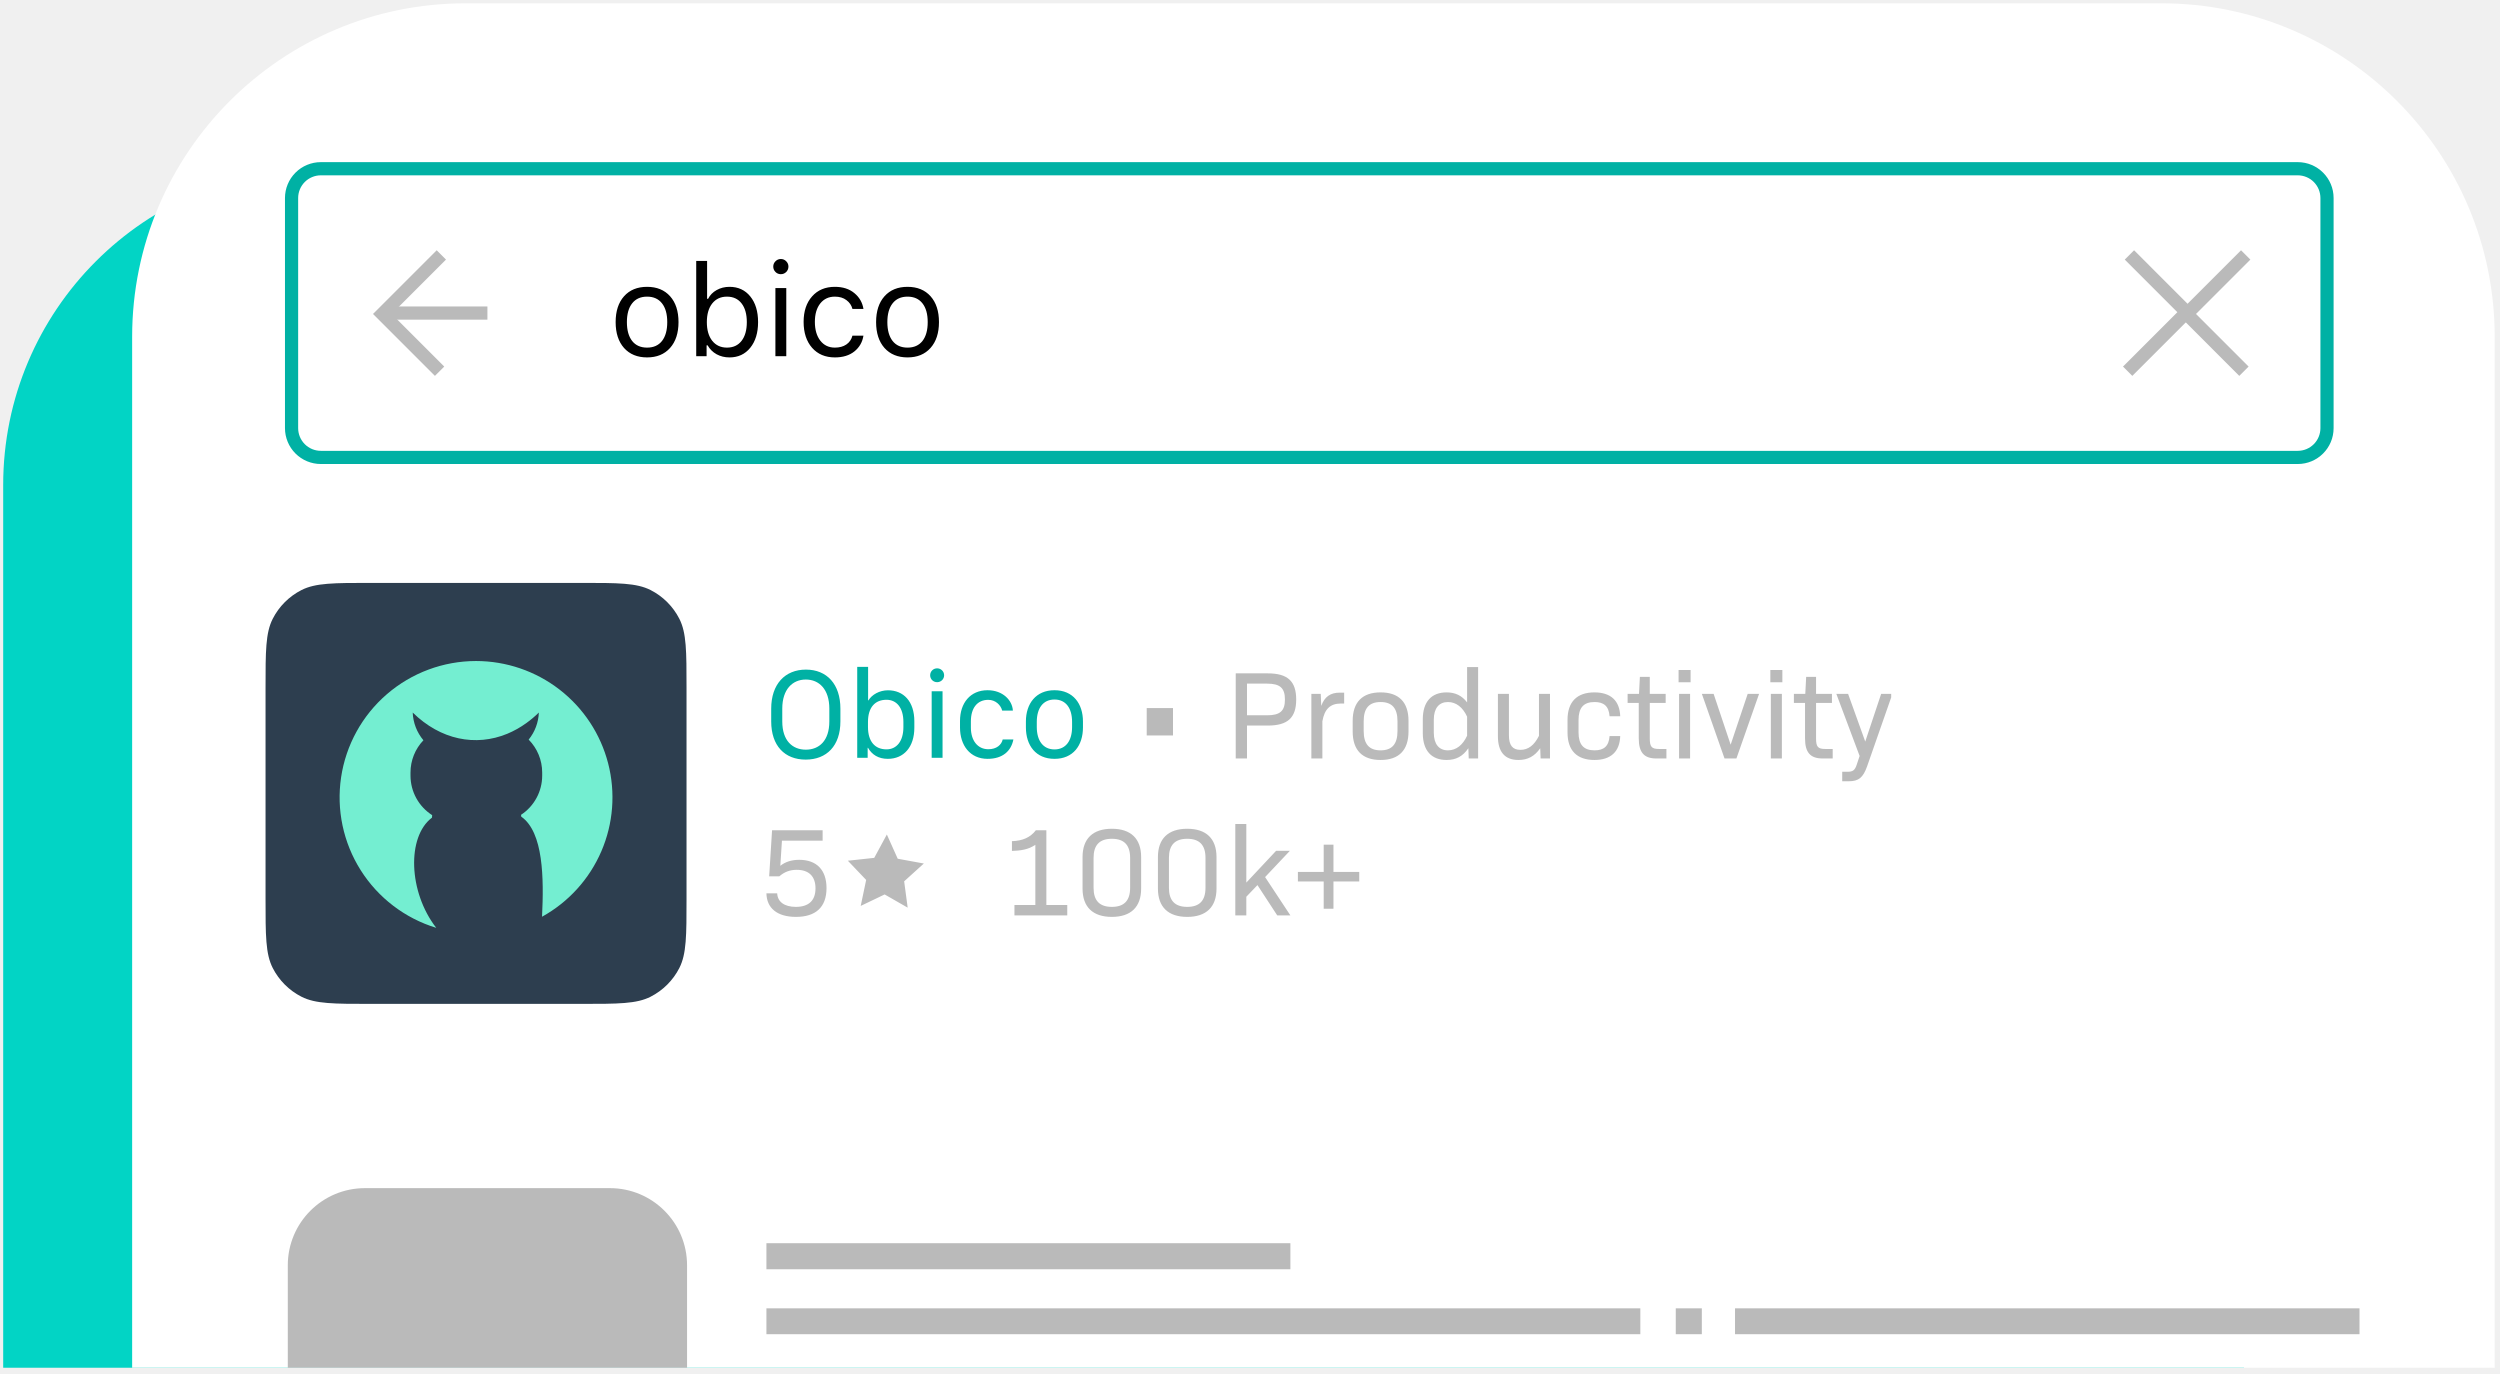
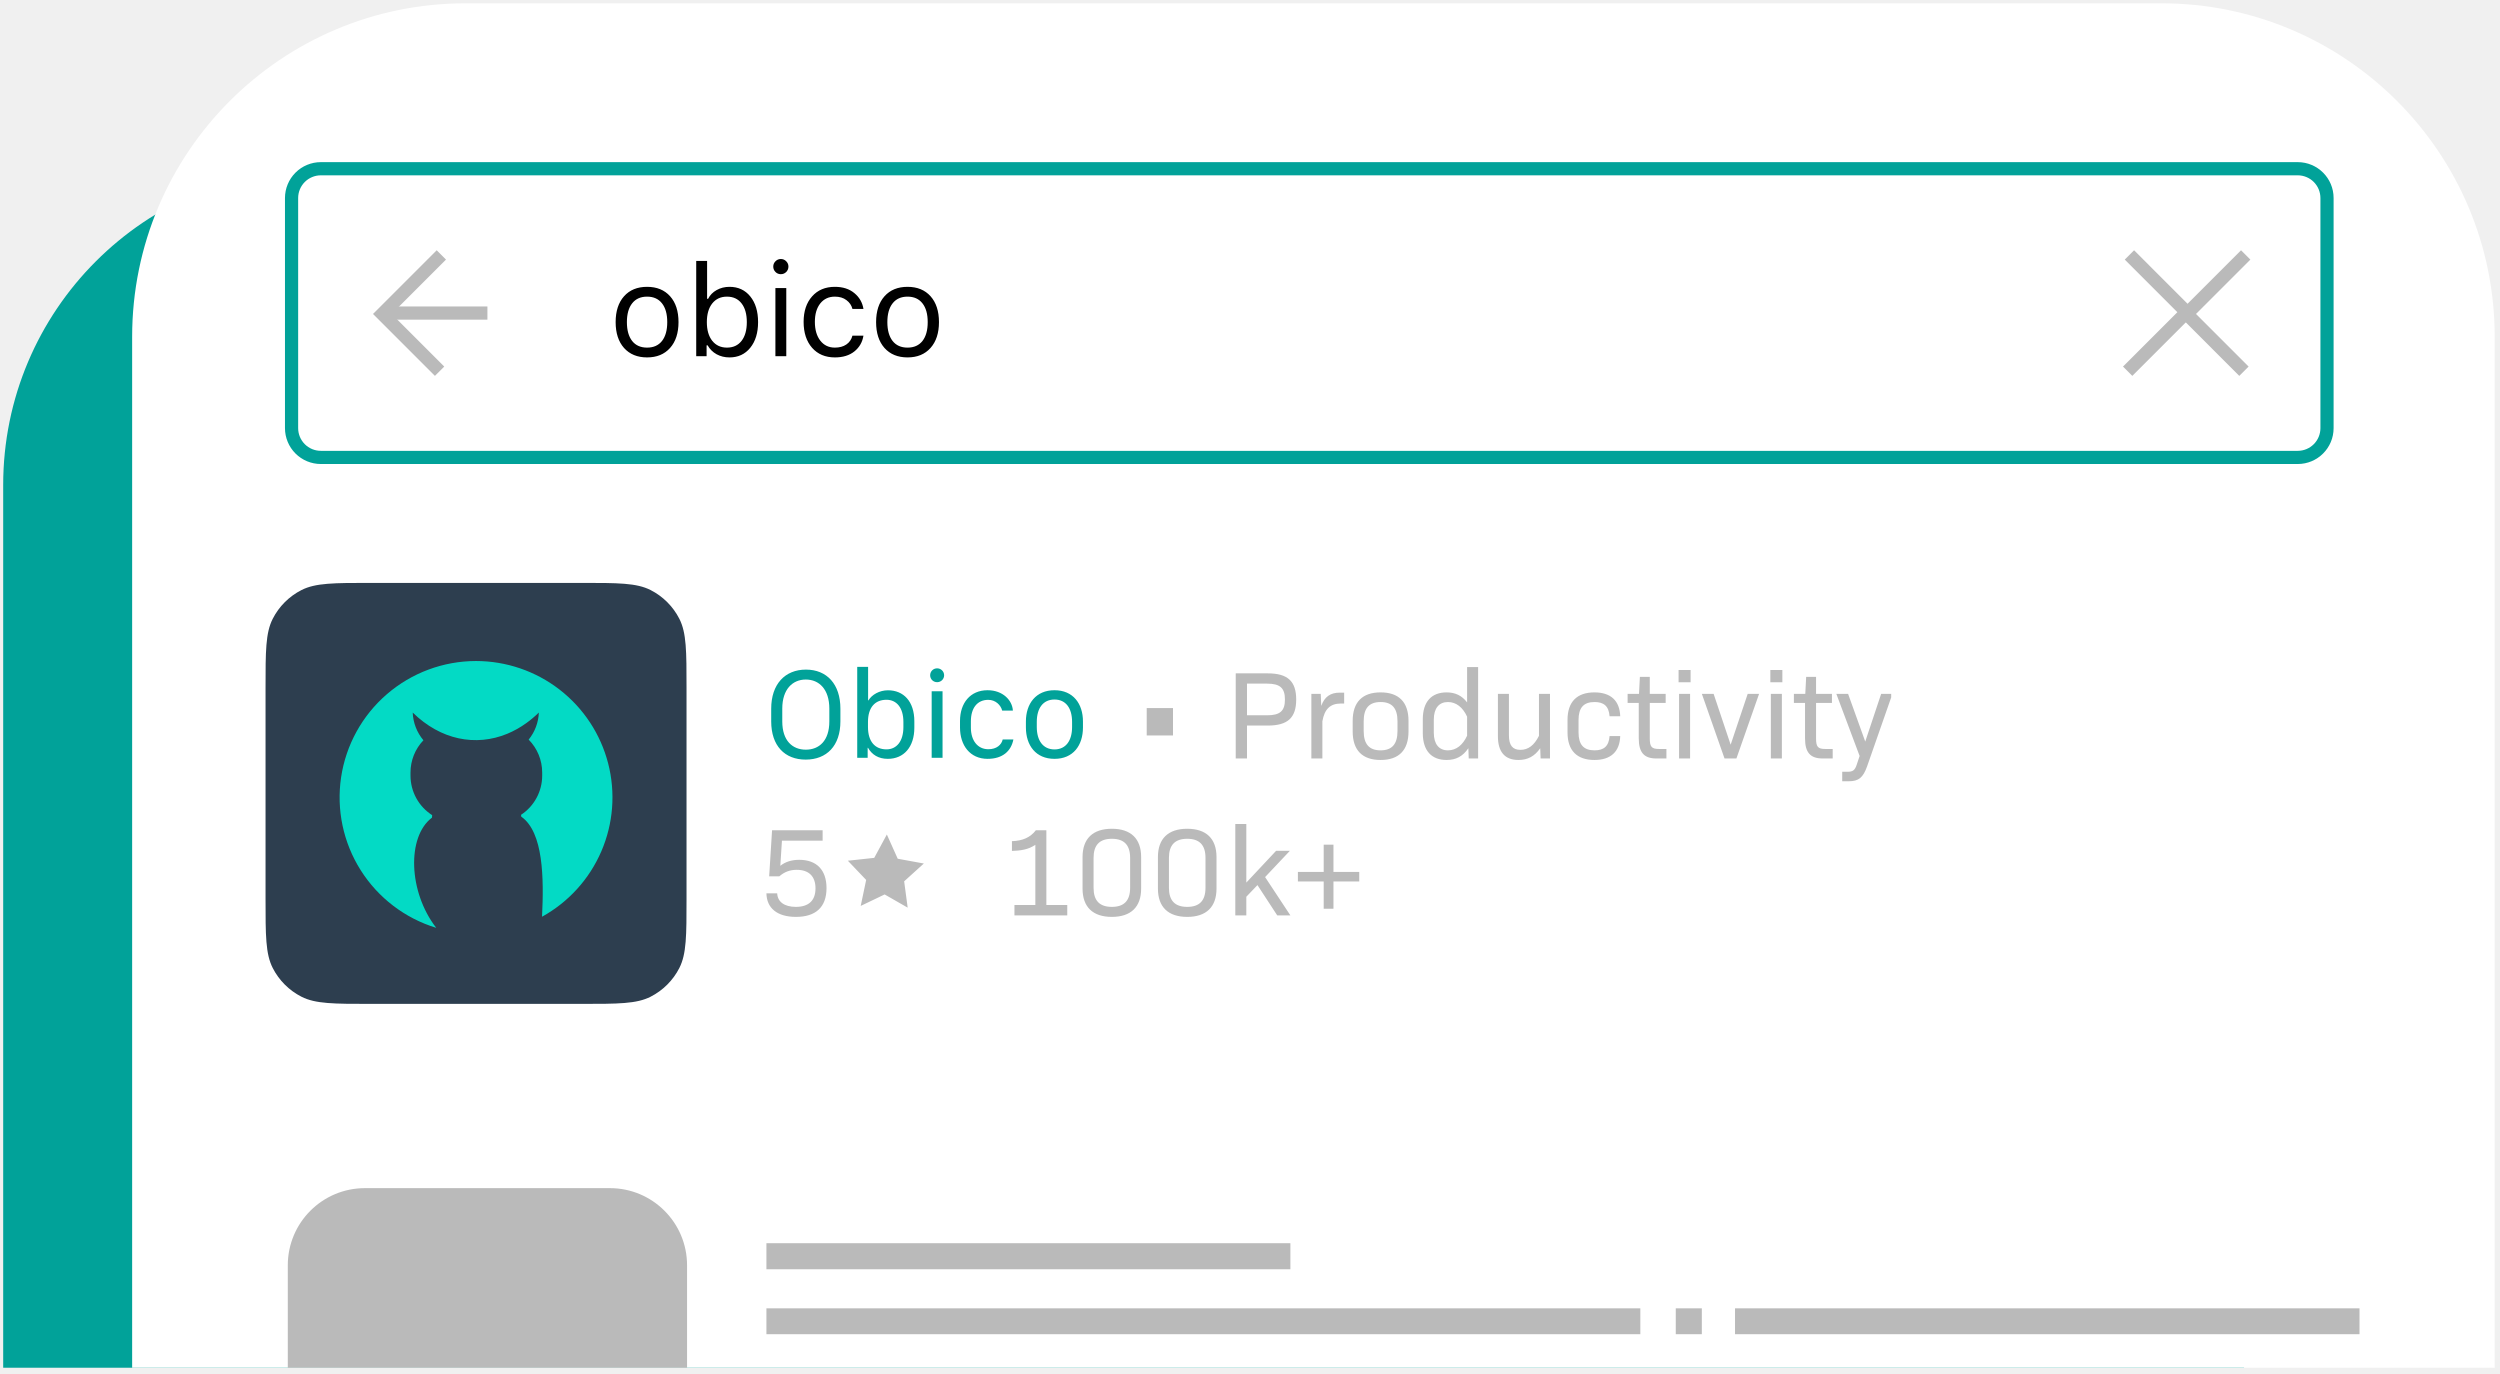
<svg xmlns="http://www.w3.org/2000/svg" width="386" height="212" viewBox="0 0 386 212" fill="none">
-   <path fill-rule="evenodd" clip-rule="evenodd" d="M346.482 74.893V211.174H0.492V74.893C0.492 47.92 22.35 26.052 49.324 26.052H297.65C324.614 26.052 346.481 47.92 346.481 74.892L346.482 74.893Z" fill="#02D4C5" />
+   <path fill-rule="evenodd" clip-rule="evenodd" d="M346.482 74.893V211.174H0.492V74.893C0.492 47.92 22.35 26.052 49.324 26.052H297.65C324.614 26.052 346.481 47.92 346.481 74.892L346.482 74.893Z" fill="#01A299" />
  <path fill-rule="evenodd" clip-rule="evenodd" d="M385.181 52.003V211.174H20.403V52.004C20.403 23.565 43.448 0.51 71.886 0.51H333.698C362.125 0.51 385.181 23.566 385.181 52.003Z" fill="white" />
-   <path fill-rule="evenodd" clip-rule="evenodd" d="M49.54 27.07C49.08 27.07 48.624 27.16 48.199 27.337C47.773 27.512 47.387 27.771 47.062 28.096C46.736 28.421 46.478 28.808 46.302 29.233C46.126 29.658 46.035 30.114 46.035 30.574V66.104C46.035 66.564 46.125 67.02 46.301 67.445C46.478 67.871 46.736 68.257 47.061 68.583C47.387 68.908 47.773 69.166 48.199 69.343C48.624 69.519 49.08 69.609 49.54 69.609H354.769C355.229 69.609 355.685 69.519 356.11 69.343C356.536 69.166 356.922 68.908 357.247 68.583C357.573 68.257 357.831 67.871 358.007 67.445C358.183 67.02 358.273 66.564 358.273 66.104V30.574C358.273 30.114 358.183 29.658 358.007 29.233C357.83 28.808 357.572 28.422 357.247 28.096C356.922 27.771 356.535 27.513 356.11 27.337C355.685 27.16 355.229 27.07 354.769 27.07H49.539H49.54ZM44 30.574C44 29.105 44.584 27.696 45.623 26.657C46.662 25.618 48.071 25.034 49.54 25.034H354.769C357.829 25.034 360.308 27.514 360.308 30.574V66.104C360.308 69.164 357.829 71.644 354.769 71.644H49.539C48.07 71.644 46.661 71.06 45.622 70.021C44.584 68.982 44 67.573 44 66.104V30.574Z" fill="#00B1A4" />
+   <path fill-rule="evenodd" clip-rule="evenodd" d="M49.54 27.07C49.08 27.07 48.624 27.16 48.199 27.337C47.773 27.512 47.387 27.771 47.062 28.096C46.736 28.421 46.478 28.808 46.302 29.233C46.126 29.658 46.035 30.114 46.035 30.574V66.104C46.035 66.564 46.125 67.02 46.301 67.445C46.478 67.871 46.736 68.257 47.061 68.583C47.387 68.908 47.773 69.166 48.199 69.343C48.624 69.519 49.08 69.609 49.54 69.609H354.769C355.229 69.609 355.685 69.519 356.11 69.343C356.536 69.166 356.922 68.908 357.247 68.583C357.573 68.257 357.831 67.871 358.007 67.445C358.183 67.02 358.273 66.564 358.273 66.104V30.574C358.273 30.114 358.183 29.658 358.007 29.233C357.83 28.808 357.572 28.422 357.247 28.096C356.922 27.771 356.535 27.513 356.11 27.337C355.685 27.16 355.229 27.07 354.769 27.07H49.539H49.54ZM44 30.574C44 29.105 44.584 27.696 45.623 26.657C46.662 25.618 48.071 25.034 49.54 25.034H354.769C357.829 25.034 360.308 27.514 360.308 30.574V66.104C360.308 69.164 357.829 71.644 354.769 71.644H49.539C48.07 71.644 46.661 71.06 45.622 70.021C44.584 68.982 44 67.573 44 66.104V30.574V30.574Z" fill="#01A299" />
  <path fill-rule="evenodd" clip-rule="evenodd" d="M67.423 38.642L68.863 40.081L60.47 48.475L68.591 56.597L67.152 58.036L57.592 48.475L67.423 38.642Z" fill="#BABABA" />
  <path fill-rule="evenodd" clip-rule="evenodd" d="M59.03 47.322H75.258V49.357H59.03V47.322ZM346.016 38.642L347.455 40.082L339.062 48.475L347.184 56.597L345.745 58.037L336.184 48.475L346.016 38.642Z" fill="#BABABA" />
  <path fill-rule="evenodd" clip-rule="evenodd" d="M329.501 38.642L339.061 48.204L329.23 58.036L327.791 56.597L336.183 48.204L328.062 40.081L329.501 38.642Z" fill="#BABABA" />
  <path fill-rule="evenodd" clip-rule="evenodd" d="M106.082 195.363V211.175H44.435V195.363C44.435 188.781 49.766 183.449 56.349 183.449H94.169C100.751 183.449 106.082 188.781 106.082 195.363Z" fill="#BABABA" />
  <g clip-path="url(#clip0_188_265)">
    <path fill-rule="evenodd" clip-rule="evenodd" d="M261.387 114.583H265.447V110.35H261.387V114.583ZM282.729 109.035C282.729 107.276 281.994 106.58 279.964 106.58H276.872V111.471H279.964C281.994 111.471 282.729 110.794 282.729 109.035ZM284.468 109.035C284.468 111.857 283.154 113.056 280.081 113.056H276.872V118.139H275.132V104.996H280.081C283.154 104.996 284.468 106.213 284.468 109.035ZM291.873 107.973V109.654H291.37C289.746 109.654 288.838 110.486 288.509 112.399V118.139H286.809V108.165H288.258L288.335 110.022C288.838 108.611 289.746 107.973 291.196 107.973H291.873ZM300.108 113.906V112.379C300.108 110.369 299.257 109.422 297.499 109.422C295.739 109.422 294.888 110.369 294.888 112.379V113.906C294.888 115.916 295.739 116.883 297.499 116.883C299.257 116.883 300.108 115.916 300.108 113.906ZM293.188 113.964V112.341C293.188 109.441 294.676 107.933 297.499 107.933C300.32 107.933 301.809 109.441 301.809 112.341V113.964C301.809 116.863 300.32 118.37 297.499 118.37C294.676 118.37 293.188 116.863 293.188 113.964ZM310.856 114.622V111.684C310.199 110.253 309.174 109.422 307.899 109.422C306.526 109.422 305.714 110.369 305.714 112.147V114.157C305.714 115.935 306.526 116.883 307.899 116.883C309.174 116.883 310.199 116.052 310.856 114.622ZM312.557 104.029V118.139H311.107L311.049 116.555C310.199 117.81 309.136 118.37 307.686 118.37C305.367 118.37 304.014 116.94 304.014 114.215V112.089C304.014 109.363 305.367 107.934 307.686 107.934C309.02 107.934 310.044 108.417 310.856 109.479V104.029H312.557ZM323.653 108.165V118.139H322.204L322.145 116.555C321.276 117.811 320.194 118.37 318.783 118.37C316.675 118.37 315.613 117.114 315.613 114.718V108.165H317.313V114.563C317.313 116.129 317.893 116.806 319.091 116.806C320.29 116.806 321.218 116.109 321.952 114.641V108.165H323.653ZM326.361 114.138V112.166C326.361 109.403 327.81 107.934 330.516 107.934C333.029 107.934 334.421 109.21 334.498 111.625H332.855C332.739 110.022 331.927 109.422 330.536 109.422C328.854 109.422 328.061 110.292 328.061 112.205V114.099C328.061 116.013 328.854 116.883 330.536 116.883C331.927 116.883 332.739 116.284 332.855 114.68H334.498C334.421 117.096 333.029 118.37 330.516 118.37C327.81 118.37 326.361 116.903 326.361 114.138ZM341.631 116.671V118.139H340.085C338.171 118.139 337.36 117.211 337.36 115.027V109.558H335.639V108.165H337.398L337.533 105.537H339.061V108.165H341.515V109.558H339.061V115.047C339.061 116.342 339.351 116.671 340.49 116.671H341.631ZM343.584 118.139H345.285V108.165H343.584V118.139ZM343.507 106.369H345.362V104.474H343.507V106.369ZM355.936 108.165L352.438 118.139H350.602L347.103 108.165H348.92L351.548 116.013L354.178 108.165H355.936ZM357.754 118.139H359.455V108.165H357.754V118.139ZM357.677 106.369H359.532V104.474H357.677V106.369ZM367.304 116.671V118.139H365.757C363.844 118.139 363.032 117.211 363.032 115.027V109.558H361.312V108.165H363.071L363.206 105.537H364.733V108.165H367.188V109.558H364.733V115.047C364.733 116.342 365.023 116.671 366.163 116.671H367.304ZM376.525 108.165L372.621 119.337C372.002 121.096 371.305 121.656 369.779 121.656H368.774V120.187H369.624C370.398 120.187 370.726 119.956 370.997 119.144L371.461 117.753L367.866 108.165H369.682L372.33 115.53L374.785 108.165H376.525ZM127.614 137.123C127.614 140.1 125.913 141.568 122.897 141.568C119.979 141.568 118.375 140.196 118.336 137.935H119.999C120.056 139.249 121.119 140.022 122.879 140.022C124.83 140.022 125.913 139.075 125.913 137.162C125.913 135.287 124.869 134.301 123.013 134.301C121.95 134.301 121.099 134.63 120.327 135.307H118.761L119.206 128.193H127.014V129.797H120.732L120.481 133.683C121.255 133.064 122.221 132.755 123.4 132.755C126.067 132.755 127.614 134.301 127.614 137.123ZM164.786 139.733V141.337H156.63V139.733H159.858V130.435C158.775 131.19 157.539 131.344 156.243 131.383V129.876C157.905 129.818 159.065 129.315 159.935 128.194H161.558V139.733H164.786ZM174.491 137.084V132.446C174.491 130.474 173.564 129.508 171.67 129.508C169.775 129.508 168.847 130.474 168.847 132.446V137.084C168.847 139.057 169.775 140.022 171.67 140.022C173.564 140.022 174.491 139.057 174.491 137.084ZM167.146 137.2V132.33C167.146 129.488 168.731 127.961 171.67 127.961C174.607 127.961 176.192 129.488 176.192 132.33V137.2C176.192 140.042 174.607 141.568 171.67 141.568C168.731 141.568 167.146 140.042 167.146 137.2ZM186.128 137.084V132.446C186.128 130.474 185.201 129.508 183.307 129.508C181.412 129.508 180.484 130.474 180.484 132.446V137.084C180.484 139.057 181.412 140.022 183.307 140.022C185.201 140.022 186.128 139.057 186.128 137.084ZM178.783 137.2V132.33C178.783 129.488 180.368 127.961 183.307 127.961C186.244 127.961 187.829 129.488 187.829 132.33V137.2C187.829 140.042 186.244 141.568 183.307 141.568C180.368 141.568 178.783 140.042 178.783 137.2ZM194.152 136.66L192.432 138.456V141.337H190.731V127.226H192.432V136.272L197.032 131.363H199.158L195.331 135.422L199.236 141.337H197.206L194.152 136.66ZM209.868 136.099H205.886V140.313H204.378V136.099H200.396V134.63H204.378V130.416H205.886V134.63H209.868V136.099ZM138.608 132.588L142.64 133.326L139.602 136.077L140.146 140.141L136.589 138.101L132.894 139.874L133.735 135.861L130.907 132.895L134.982 132.454L136.93 128.848L138.608 132.588ZM118.335 194.033H253.268V190.008H118.335V194.033ZM118.336 183.97H199.236V179.946H118.336V183.97ZM258.738 194.033H262.763V190.008H258.738V194.033ZM267.887 194.033H364.308V190.008H267.887V194.033Z" fill="#BABABA" />
  </g>
  <g clip-path="url(#clip1_188_265)">
    <path fill-rule="evenodd" clip-rule="evenodd" d="M261.387 126.583H265.447V122.35H261.387V126.583ZM282.729 121.035C282.729 119.276 281.994 118.58 279.964 118.58H276.872V123.471H279.964C281.994 123.471 282.729 122.794 282.729 121.035ZM284.468 121.035C284.468 123.857 283.154 125.056 280.081 125.056H276.872V130.139H275.132V116.996H280.081C283.154 116.996 284.468 118.213 284.468 121.035ZM291.873 119.973V121.654H291.37C289.746 121.654 288.838 122.486 288.509 124.399V130.139H286.809V120.165H288.258L288.335 122.022C288.838 120.611 289.746 119.973 291.196 119.973H291.873ZM300.108 125.906V124.379C300.108 122.369 299.257 121.422 297.499 121.422C295.739 121.422 294.888 122.369 294.888 124.379V125.906C294.888 127.916 295.739 128.883 297.499 128.883C299.257 128.883 300.108 127.916 300.108 125.906ZM293.188 125.964V124.341C293.188 121.441 294.676 119.933 297.499 119.933C300.32 119.933 301.809 121.441 301.809 124.341V125.964C301.809 128.863 300.32 130.37 297.499 130.37C294.676 130.37 293.188 128.863 293.188 125.964ZM310.856 126.622V123.684C310.199 122.253 309.174 121.422 307.899 121.422C306.526 121.422 305.714 122.369 305.714 124.147V126.157C305.714 127.935 306.526 128.883 307.899 128.883C309.174 128.883 310.199 128.052 310.856 126.622ZM312.557 116.029V130.139H311.107L311.049 128.555C310.199 129.81 309.136 130.37 307.686 130.37C305.367 130.37 304.014 128.94 304.014 126.215V124.089C304.014 121.363 305.367 119.934 307.686 119.934C309.02 119.934 310.044 120.417 310.856 121.479V116.029H312.557ZM323.653 120.165V130.139H322.204L322.145 128.555C321.276 129.811 320.194 130.37 318.783 130.37C316.675 130.37 315.613 129.114 315.613 126.718V120.165H317.313V126.563C317.313 128.129 317.893 128.806 319.091 128.806C320.29 128.806 321.218 128.109 321.952 126.641V120.165H323.653ZM326.361 126.138V124.166C326.361 121.403 327.81 119.934 330.516 119.934C333.029 119.934 334.421 121.21 334.498 123.625H332.855C332.739 122.022 331.927 121.422 330.536 121.422C328.854 121.422 328.061 122.292 328.061 124.205V126.099C328.061 128.013 328.854 128.883 330.536 128.883C331.927 128.883 332.739 128.284 332.855 126.68H334.498C334.421 129.096 333.029 130.37 330.516 130.37C327.81 130.37 326.361 128.903 326.361 126.138ZM341.631 128.671V130.139H340.085C338.171 130.139 337.36 129.211 337.36 127.027V121.558H335.639V120.165H337.398L337.533 117.537H339.061V120.165H341.515V121.558H339.061V127.047C339.061 128.342 339.351 128.671 340.49 128.671H341.631ZM343.584 130.139H345.285V120.165H343.584V130.139ZM343.507 118.369H345.362V116.474H343.507V118.369ZM355.936 120.165L352.438 130.139H350.602L347.103 120.165H348.92L351.548 128.013L354.178 120.165H355.936ZM357.754 130.139H359.455V120.165H357.754V130.139ZM357.677 118.369H359.532V116.474H357.677V118.369ZM367.304 128.671V130.139H365.757C363.844 130.139 363.032 129.211 363.032 127.027V121.558H361.312V120.165H363.071L363.206 117.537H364.733V120.165H367.188V121.558H364.733V127.047C364.733 128.342 365.023 128.671 366.163 128.671H367.304ZM376.525 120.165L372.621 131.337C372.002 133.096 371.305 133.656 369.779 133.656H368.774V132.187H369.624C370.398 132.187 370.726 131.956 370.997 131.144L371.461 129.753L367.866 120.165H369.682L372.33 127.53L374.785 120.165H376.525ZM127.614 149.123C127.614 152.1 125.913 153.568 122.897 153.568C119.979 153.568 118.375 152.196 118.336 149.935H119.999C120.056 151.249 121.119 152.022 122.879 152.022C124.83 152.022 125.913 151.075 125.913 149.162C125.913 147.287 124.869 146.301 123.013 146.301C121.95 146.301 121.099 146.63 120.327 147.307H118.761L119.206 140.193H127.014V141.797H120.732L120.481 145.683C121.255 145.064 122.221 144.755 123.4 144.755C126.067 144.755 127.614 146.301 127.614 149.123ZM164.786 151.733V153.337H156.63V151.733H159.858V142.435C158.775 143.19 157.539 143.344 156.243 143.383V141.876C157.905 141.818 159.065 141.315 159.935 140.194H161.558V151.733H164.786ZM174.491 149.084V144.446C174.491 142.474 173.564 141.508 171.67 141.508C169.775 141.508 168.847 142.474 168.847 144.446V149.084C168.847 151.057 169.775 152.022 171.67 152.022C173.564 152.022 174.491 151.057 174.491 149.084ZM167.146 149.2V144.33C167.146 141.488 168.731 139.961 171.67 139.961C174.607 139.961 176.192 141.488 176.192 144.33V149.2C176.192 152.042 174.607 153.568 171.67 153.568C168.731 153.568 167.146 152.042 167.146 149.2ZM186.128 149.084V144.446C186.128 142.474 185.201 141.508 183.307 141.508C181.412 141.508 180.484 142.474 180.484 144.446V149.084C180.484 151.057 181.412 152.022 183.307 152.022C185.201 152.022 186.128 151.057 186.128 149.084ZM178.783 149.2V144.33C178.783 141.488 180.368 139.961 183.307 139.961C186.244 139.961 187.829 141.488 187.829 144.33V149.2C187.829 152.042 186.244 153.568 183.307 153.568C180.368 153.568 178.783 152.042 178.783 149.2ZM194.152 148.66L192.432 150.456V153.337H190.731V139.226H192.432V148.272L197.032 143.363H199.158L195.331 147.422L199.236 153.337H197.206L194.152 148.66ZM209.868 148.099H205.886V152.313H204.378V148.099H200.396V146.63H204.378V142.416H205.886V146.63H209.868V148.099ZM138.608 144.588L142.64 145.326L139.602 148.077L140.146 152.141L136.589 150.101L132.894 151.874L133.735 147.861L130.907 144.895L134.982 144.454L136.93 140.848L138.608 144.588ZM118.335 206.033H253.268V202.008H118.335V206.033ZM118.336 195.97H199.236V191.946H118.336V195.97ZM258.738 206.033H262.763V202.008H258.738V206.033ZM267.887 206.033H364.308V202.008H267.887V206.033Z" fill="#BABABA" />
  </g>
  <path d="M41 106.25C41 100.562 41 97.718 42.107 95.545C43.081 93.634 44.634 92.081 46.545 91.107C48.718 90 51.562 90 57.25 90H89.75C95.438 90 98.282 90 100.455 91.107C102.366 92.081 103.919 93.634 104.893 95.545C106 97.718 106 100.562 106 106.25V138.75C106 144.438 106 147.282 104.893 149.455C103.919 151.366 102.366 152.919 100.455 153.893C98.282 155 95.438 155 89.75 155H57.25C51.562 155 48.718 155 46.545 153.893C44.634 152.919 43.081 151.366 42.107 149.455C41 147.282 41 144.438 41 138.75V106.25Z" fill="#2D3E4F" />
-   <path fill-rule="evenodd" clip-rule="evenodd" d="M73.491 102.061C78.164 102.063 82.704 103.615 86.398 106.475C90.091 109.334 92.729 113.338 93.896 117.858C95.064 122.378 94.695 127.157 92.847 131.444C91 135.731 87.779 139.284 83.69 141.544C83.983 135.585 83.912 128.488 80.478 126.087C80.458 125.995 80.448 125.902 80.449 125.808C81.451 125.15 82.273 124.253 82.842 123.199C83.412 122.145 83.711 120.967 83.713 119.769V119.269C83.712 117.37 82.962 115.548 81.625 114.196C82.588 113.009 83.14 111.543 83.198 110.016C82.596 110.606 81.95 111.15 81.266 111.644C80.352 112.305 79.364 112.859 78.323 113.295C73.444 115.305 68.02 114.239 63.722 110.016C63.782 111.586 64.364 113.092 65.375 114.296C64.097 115.637 63.383 117.417 63.382 119.269V119.769C63.384 120.983 63.692 122.176 64.276 123.241C64.86 124.305 65.703 125.206 66.726 125.86C66.726 125.98 66.717 126.103 66.698 126.228L66.665 126.271C62.824 129.191 63.037 137.694 67.354 143.257C62.526 141.783 58.387 138.626 55.692 134.362C52.996 130.097 51.922 125.008 52.665 120.02C53.408 115.032 55.919 110.475 59.741 107.179C63.562 103.884 68.442 102.067 73.491 102.061V102.061Z" fill="#74EED1" />
+   <path fill-rule="evenodd" clip-rule="evenodd" d="M73.491 102.061C78.164 102.063 82.704 103.615 86.398 106.475C90.091 109.334 92.729 113.338 93.896 117.858C95.064 122.378 94.695 127.157 92.847 131.444C91 135.731 87.779 139.284 83.69 141.544C83.983 135.585 83.912 128.488 80.478 126.087C80.458 125.995 80.448 125.902 80.449 125.808C81.451 125.15 82.273 124.253 82.842 123.199C83.412 122.145 83.711 120.967 83.713 119.769V119.269C83.712 117.37 82.962 115.548 81.625 114.196C82.588 113.009 83.14 111.543 83.198 110.016C82.596 110.606 81.95 111.15 81.266 111.644C80.352 112.305 79.364 112.859 78.323 113.295C73.444 115.305 68.02 114.239 63.722 110.016C63.782 111.586 64.364 113.092 65.375 114.296C64.097 115.637 63.383 117.417 63.382 119.269V119.769C63.384 120.983 63.692 122.176 64.276 123.241C64.86 124.305 65.703 125.206 66.726 125.86C66.726 125.98 66.717 126.103 66.698 126.228L66.665 126.271C62.824 129.191 63.037 137.694 67.354 143.257C62.526 141.783 58.387 138.626 55.692 134.362C52.996 130.097 51.922 125.008 52.665 120.02C53.408 115.032 55.919 110.475 59.741 107.179C63.562 103.884 68.442 102.067 73.491 102.061V102.061Z" fill="#03DAC5" />
  <path d="M97.603 52.647C98.144 53.33 98.912 53.672 99.908 53.672C100.904 53.672 101.673 53.33 102.213 52.647C102.753 51.956 103.023 50.986 103.023 49.736C103.023 48.486 102.753 47.52 102.213 46.836C101.673 46.146 100.904 45.801 99.908 45.801C98.912 45.801 98.144 46.146 97.603 46.836C97.063 47.52 96.793 48.486 96.793 49.736C96.793 50.986 97.063 51.956 97.603 52.647ZM103.453 53.73C102.587 54.7 101.406 55.185 99.908 55.185C98.411 55.185 97.226 54.7 96.353 53.73C95.488 52.754 95.055 51.422 95.055 49.736C95.055 48.044 95.488 46.712 96.353 45.742C97.219 44.772 98.404 44.287 99.908 44.287C101.412 44.287 102.597 44.772 103.463 45.742C104.329 46.712 104.762 48.044 104.762 49.736C104.762 51.422 104.326 52.754 103.453 53.73ZM112.633 55.185C111.904 55.185 111.24 55.023 110.641 54.697C110.048 54.365 109.586 53.906 109.254 53.32H109.098V55H107.496V40.293H109.176V46.133H109.332C109.618 45.566 110.058 45.117 110.65 44.785C111.249 44.453 111.91 44.287 112.633 44.287C113.974 44.287 115.045 44.782 115.846 45.772C116.646 46.761 117.047 48.083 117.047 49.736C117.047 51.383 116.643 52.705 115.836 53.701C115.035 54.691 113.967 55.185 112.633 55.185ZM112.242 45.801C111.285 45.801 110.527 46.152 109.967 46.855C109.413 47.559 109.137 48.519 109.137 49.736C109.137 50.954 109.413 51.914 109.967 52.617C110.527 53.32 111.285 53.672 112.242 53.672C113.206 53.672 113.958 53.324 114.498 52.627C115.038 51.93 115.309 50.967 115.309 49.736C115.309 48.506 115.038 47.542 114.498 46.846C113.958 46.149 113.206 45.801 112.242 45.801ZM119.723 55V44.473H121.402V55H119.723ZM121.393 41.992C121.165 42.22 120.888 42.334 120.562 42.334C120.237 42.334 119.96 42.22 119.732 41.992C119.505 41.758 119.391 41.481 119.391 41.162C119.391 40.843 119.505 40.57 119.732 40.342C119.96 40.107 120.237 39.99 120.562 39.99C120.888 39.99 121.165 40.107 121.393 40.342C121.62 40.57 121.734 40.843 121.734 41.162C121.734 41.481 121.62 41.758 121.393 41.992ZM133.316 47.695H131.617C131.474 47.142 131.165 46.69 130.689 46.338C130.221 45.98 129.625 45.801 128.902 45.801C127.958 45.801 127.206 46.152 126.646 46.855C126.093 47.559 125.816 48.506 125.816 49.697C125.816 50.908 126.096 51.875 126.656 52.598C127.216 53.314 127.965 53.672 128.902 53.672C129.612 53.672 130.201 53.512 130.67 53.193C131.145 52.874 131.461 52.419 131.617 51.826H133.316C133.16 52.822 132.695 53.633 131.92 54.258C131.145 54.876 130.143 55.185 128.912 55.185C127.434 55.185 126.259 54.691 125.387 53.701C124.514 52.705 124.078 51.37 124.078 49.697C124.078 48.057 124.514 46.745 125.387 45.762C126.259 44.779 127.431 44.287 128.902 44.287C130.133 44.287 131.135 44.609 131.91 45.254C132.691 45.898 133.16 46.712 133.316 47.695ZM137.818 52.647C138.359 53.33 139.127 53.672 140.123 53.672C141.119 53.672 141.887 53.33 142.428 52.647C142.968 51.956 143.238 50.986 143.238 49.736C143.238 48.486 142.968 47.52 142.428 46.836C141.887 46.146 141.119 45.801 140.123 45.801C139.127 45.801 138.359 46.146 137.818 46.836C137.278 47.52 137.008 48.486 137.008 49.736C137.008 50.986 137.278 51.956 137.818 52.647ZM143.668 53.73C142.802 54.7 141.62 55.185 140.123 55.185C138.626 55.185 137.441 54.7 136.568 53.73C135.702 52.754 135.27 51.422 135.27 49.736C135.27 48.044 135.702 46.712 136.568 45.742C137.434 44.772 138.619 44.287 140.123 44.287C141.627 44.287 142.812 44.772 143.678 45.742C144.544 46.712 144.977 48.044 144.977 49.736C144.977 51.422 144.54 52.754 143.668 53.73Z" fill="black" />
-   <path d="M129.758 111.385V109.422C129.758 105.633 127.668 103.387 124.436 103.387C121.203 103.387 119.074 105.633 119.074 109.422V111.385C119.074 115.154 121.164 117.283 124.396 117.283C127.639 117.283 129.758 115.154 129.758 111.385ZM128.049 109.412V111.385C128.049 114.373 126.477 115.75 124.416 115.75C122.365 115.75 120.783 114.373 120.783 111.385V109.412C120.783 106.434 122.365 104.92 124.416 104.92C126.477 104.92 128.049 106.434 128.049 109.412ZM137.082 117.166C139.553 117.166 141.174 115.33 141.174 112.361V111.365C141.174 108.279 139.494 106.58 137.102 106.58C135.803 106.58 134.611 107.254 134.084 108.143H134.035V102.967H132.355V117H133.967V115.457H134.016C134.621 116.512 135.617 117.166 137.082 117.166ZM136.877 115.701C135.08 115.701 134.016 114.48 134.016 112.254V111.463C134.016 109.236 135.09 108.045 136.877 108.045C138.41 108.045 139.484 109.246 139.484 111.463V112.273C139.484 114.471 138.42 115.701 136.877 115.701ZM143.615 104.266C143.615 104.861 144.094 105.33 144.689 105.33C145.285 105.33 145.773 104.861 145.773 104.266C145.773 103.66 145.285 103.191 144.689 103.191C144.094 103.191 143.615 103.66 143.615 104.266ZM143.85 117H145.529V106.736H143.85V117ZM148.225 112.332C148.225 115.066 149.758 117.166 152.482 117.166C154.836 117.166 156.125 115.936 156.467 114.178H154.816C154.631 114.998 153.879 115.682 152.6 115.682C150.959 115.682 149.904 114.354 149.904 112.342V111.385C149.904 109.314 150.891 108.055 152.59 108.055C153.703 108.055 154.514 108.846 154.738 109.715H156.389C156.301 108.143 154.855 106.57 152.482 106.57C149.807 106.57 148.225 108.553 148.225 111.316V112.332ZM162.814 106.57C159.943 106.57 158.4 108.65 158.4 111.395V112.312C158.4 115.096 159.934 117.166 162.814 117.166C165.695 117.166 167.209 115.096 167.209 112.312V111.395C167.209 108.65 165.686 106.57 162.814 106.57ZM162.814 108.006C164.572 108.006 165.529 109.354 165.529 111.453V112.254C165.529 114.354 164.572 115.711 162.814 115.711C161.047 115.711 160.08 114.344 160.08 112.254V111.453C160.08 109.354 161.047 108.006 162.814 108.006Z" fill="#00B1A4" />
+   <path d="M129.758 111.385V109.422C129.758 105.633 127.668 103.387 124.436 103.387C121.203 103.387 119.074 105.633 119.074 109.422V111.385C119.074 115.154 121.164 117.283 124.396 117.283C127.639 117.283 129.758 115.154 129.758 111.385ZM128.049 109.412V111.385C128.049 114.373 126.477 115.75 124.416 115.75C122.365 115.75 120.783 114.373 120.783 111.385V109.412C120.783 106.434 122.365 104.92 124.416 104.92C126.477 104.92 128.049 106.434 128.049 109.412ZM137.082 117.166C139.553 117.166 141.174 115.33 141.174 112.361V111.365C141.174 108.279 139.494 106.58 137.102 106.58C135.803 106.58 134.611 107.254 134.084 108.143H134.035V102.967H132.355V117H133.967V115.457H134.016C134.621 116.512 135.617 117.166 137.082 117.166ZM136.877 115.701C135.08 115.701 134.016 114.48 134.016 112.254V111.463C134.016 109.236 135.09 108.045 136.877 108.045C138.41 108.045 139.484 109.246 139.484 111.463V112.273C139.484 114.471 138.42 115.701 136.877 115.701ZM143.615 104.266C143.615 104.861 144.094 105.33 144.689 105.33C145.285 105.33 145.773 104.861 145.773 104.266C145.773 103.66 145.285 103.191 144.689 103.191C144.094 103.191 143.615 103.66 143.615 104.266ZM143.85 117H145.529V106.736H143.85V117ZM148.225 112.332C148.225 115.066 149.758 117.166 152.482 117.166C154.836 117.166 156.125 115.936 156.467 114.178H154.816C154.631 114.998 153.879 115.682 152.6 115.682C150.959 115.682 149.904 114.354 149.904 112.342V111.385C149.904 109.314 150.891 108.055 152.59 108.055C153.703 108.055 154.514 108.846 154.738 109.715H156.389C156.301 108.143 154.855 106.57 152.482 106.57C149.807 106.57 148.225 108.553 148.225 111.316V112.332ZM162.814 106.57C159.943 106.57 158.4 108.65 158.4 111.395V112.312C158.4 115.096 159.934 117.166 162.814 117.166C165.695 117.166 167.209 115.096 167.209 112.312V111.395C167.209 108.65 165.686 106.57 162.814 106.57ZM162.814 108.006C164.572 108.006 165.529 109.354 165.529 111.453V112.254C165.529 114.354 164.572 115.711 162.814 115.711C161.047 115.711 160.08 114.344 160.08 112.254V111.453C160.08 109.354 161.047 108.006 162.814 108.006Z" fill="#01A299" />
  <g clip-path="url(#clip2_188_265)">
    <path fill-rule="evenodd" clip-rule="evenodd" d="M177.052 113.554H181.112V109.321H177.052V113.554ZM198.394 108.006C198.394 106.247 197.659 105.551 195.629 105.551H192.537V110.442H195.629C197.659 110.442 198.394 109.765 198.394 108.006ZM200.133 108.006C200.133 110.828 198.819 112.027 195.746 112.027H192.537V117.11H190.797V103.967H195.746C198.819 103.967 200.133 105.184 200.133 108.006ZM207.538 106.944V108.625H207.035C205.411 108.625 204.503 109.457 204.174 111.37V117.11H202.474V107.136H203.923L204 108.993C204.503 107.582 205.411 106.944 206.861 106.944H207.538ZM215.773 112.877V111.35C215.773 109.34 214.922 108.393 213.164 108.393C211.404 108.393 210.553 109.34 210.553 111.35V112.877C210.553 114.887 211.404 115.854 213.164 115.854C214.922 115.854 215.773 114.887 215.773 112.877ZM208.853 112.935V111.312C208.853 108.412 210.341 106.904 213.164 106.904C215.985 106.904 217.474 108.412 217.474 111.312V112.935C217.474 115.834 215.985 117.341 213.164 117.341C210.341 117.341 208.853 115.834 208.853 112.935ZM226.521 113.593V110.655C225.864 109.224 224.839 108.393 223.564 108.393C222.191 108.393 221.379 109.34 221.379 111.118V113.128C221.379 114.906 222.191 115.854 223.564 115.854C224.839 115.854 225.864 115.023 226.521 113.593ZM228.222 103V117.11H226.772L226.714 115.526C225.864 116.781 224.801 117.341 223.351 117.341C221.032 117.341 219.679 115.911 219.679 113.186V111.06C219.679 108.334 221.032 106.905 223.351 106.905C224.685 106.905 225.709 107.388 226.521 108.45V103H228.222ZM239.318 107.136V117.11H237.869L237.81 115.526C236.941 116.782 235.859 117.341 234.448 117.341C232.34 117.341 231.278 116.085 231.278 113.689V107.136H232.978V113.534C232.978 115.1 233.558 115.777 234.756 115.777C235.955 115.777 236.883 115.08 237.617 113.612V107.136H239.318ZM242.026 113.109V111.137C242.026 108.374 243.475 106.905 246.181 106.905C248.694 106.905 250.086 108.181 250.163 110.596H248.52C248.404 108.993 247.592 108.393 246.201 108.393C244.519 108.393 243.726 109.263 243.726 111.176V113.07C243.726 114.984 244.519 115.854 246.201 115.854C247.592 115.854 248.404 115.255 248.52 113.651H250.163C250.086 116.067 248.694 117.341 246.181 117.341C243.475 117.341 242.026 115.874 242.026 113.109ZM257.296 115.642V117.11H255.75C253.836 117.11 253.025 116.182 253.025 113.998V108.529H251.304V107.136H253.063L253.198 104.508H254.726V107.136H257.18V108.529H254.726V114.018C254.726 115.313 255.016 115.642 256.155 115.642H257.296ZM259.249 117.11H260.95V107.136H259.249V117.11ZM259.172 105.34H261.027V103.445H259.172V105.34ZM271.601 107.136L268.103 117.11H266.267L262.768 107.136H264.585L267.213 114.984L269.843 107.136H271.601ZM273.419 117.11H275.12V107.136H273.419V117.11ZM273.342 105.34H275.197V103.445H273.342V105.34ZM282.969 115.642V117.11H281.422C279.509 117.11 278.697 116.182 278.697 113.998V108.529H276.977V107.136H278.736L278.871 104.508H280.398V107.136H282.853V108.529H280.398V114.018C280.398 115.313 280.688 115.642 281.828 115.642H282.969ZM292.19 107.136L288.286 118.308C287.667 120.067 286.97 120.627 285.444 120.627H284.439V119.158H285.289C286.063 119.158 286.391 118.927 286.662 118.115L287.126 116.724L283.531 107.136H285.347L287.995 114.501L290.45 107.136H292.19ZM43.279 136.094C43.279 139.071 41.578 140.539 38.562 140.539C35.644 140.539 34.04 139.167 34.001 136.906H35.664C35.721 138.22 36.784 138.993 38.544 138.993C40.495 138.993 41.578 138.046 41.578 136.133C41.578 134.258 40.534 133.272 38.678 133.272C37.615 133.272 36.764 133.601 35.992 134.278H34.426L34.871 127.164H42.679V128.768H36.397L36.146 132.654C36.92 132.035 37.886 131.726 39.065 131.726C41.732 131.726 43.279 133.272 43.279 136.094ZM80.451 138.704V140.308H72.295V138.704H75.523V129.406C74.44 130.161 73.204 130.315 71.908 130.354V128.847C73.57 128.789 74.73 128.286 75.6 127.165H77.223V138.704H80.451ZM90.156 136.055V131.417C90.156 129.445 89.229 128.479 87.335 128.479C85.44 128.479 84.512 129.445 84.512 131.417V136.055C84.512 138.028 85.44 138.993 87.335 138.993C89.229 138.993 90.156 138.028 90.156 136.055ZM82.811 136.171V131.301C82.811 128.459 84.396 126.932 87.335 126.932C90.272 126.932 91.857 128.459 91.857 131.301V136.171C91.857 139.013 90.272 140.539 87.335 140.539C84.396 140.539 82.811 139.013 82.811 136.171ZM101.793 136.055V131.417C101.793 129.445 100.866 128.479 98.972 128.479C97.077 128.479 96.149 129.445 96.149 131.417V136.055C96.149 138.028 97.077 138.993 98.972 138.993C100.866 138.993 101.793 138.028 101.793 136.055ZM94.448 136.171V131.301C94.448 128.459 96.033 126.932 98.972 126.932C101.909 126.932 103.494 128.459 103.494 131.301V136.171C103.494 139.013 101.909 140.539 98.972 140.539C96.033 140.539 94.448 139.013 94.448 136.171ZM109.817 135.631L108.097 137.427V140.308H106.396V126.197H108.097V135.243L112.697 130.334H114.823L110.996 134.393L114.901 140.308H112.871L109.817 135.631ZM125.533 135.07H121.551V139.284H120.043V135.07H116.061V133.601H120.043V129.387H121.551V133.601H125.533V135.07ZM54.273 131.559L58.305 132.297L55.267 135.048L55.811 139.112L52.254 137.072L48.559 138.845L49.4 134.832L46.572 131.866L50.647 131.425L52.595 127.819L54.273 131.559ZM34 193.004H168.933V188.979H34V193.004ZM34.001 182.941H114.901V178.917H34.001V182.941ZM174.403 193.004H178.428V188.979H174.403V193.004ZM183.552 193.004H279.973V188.979H183.552V193.004Z" fill="#BABABA" />
  </g>
  <defs>
    <clipPath id="clip0_188_265">
      <rect width="259" height="34" fill="white" transform="translate(118 122)" />
    </clipPath>
    <clipPath id="clip1_188_265">
      <rect width="259" height="31" fill="white" transform="translate(118 175)" />
    </clipPath>
    <clipPath id="clip2_188_265">
      <rect width="121" height="20" fill="white" transform="translate(171 103)" />
    </clipPath>
  </defs>
</svg>
